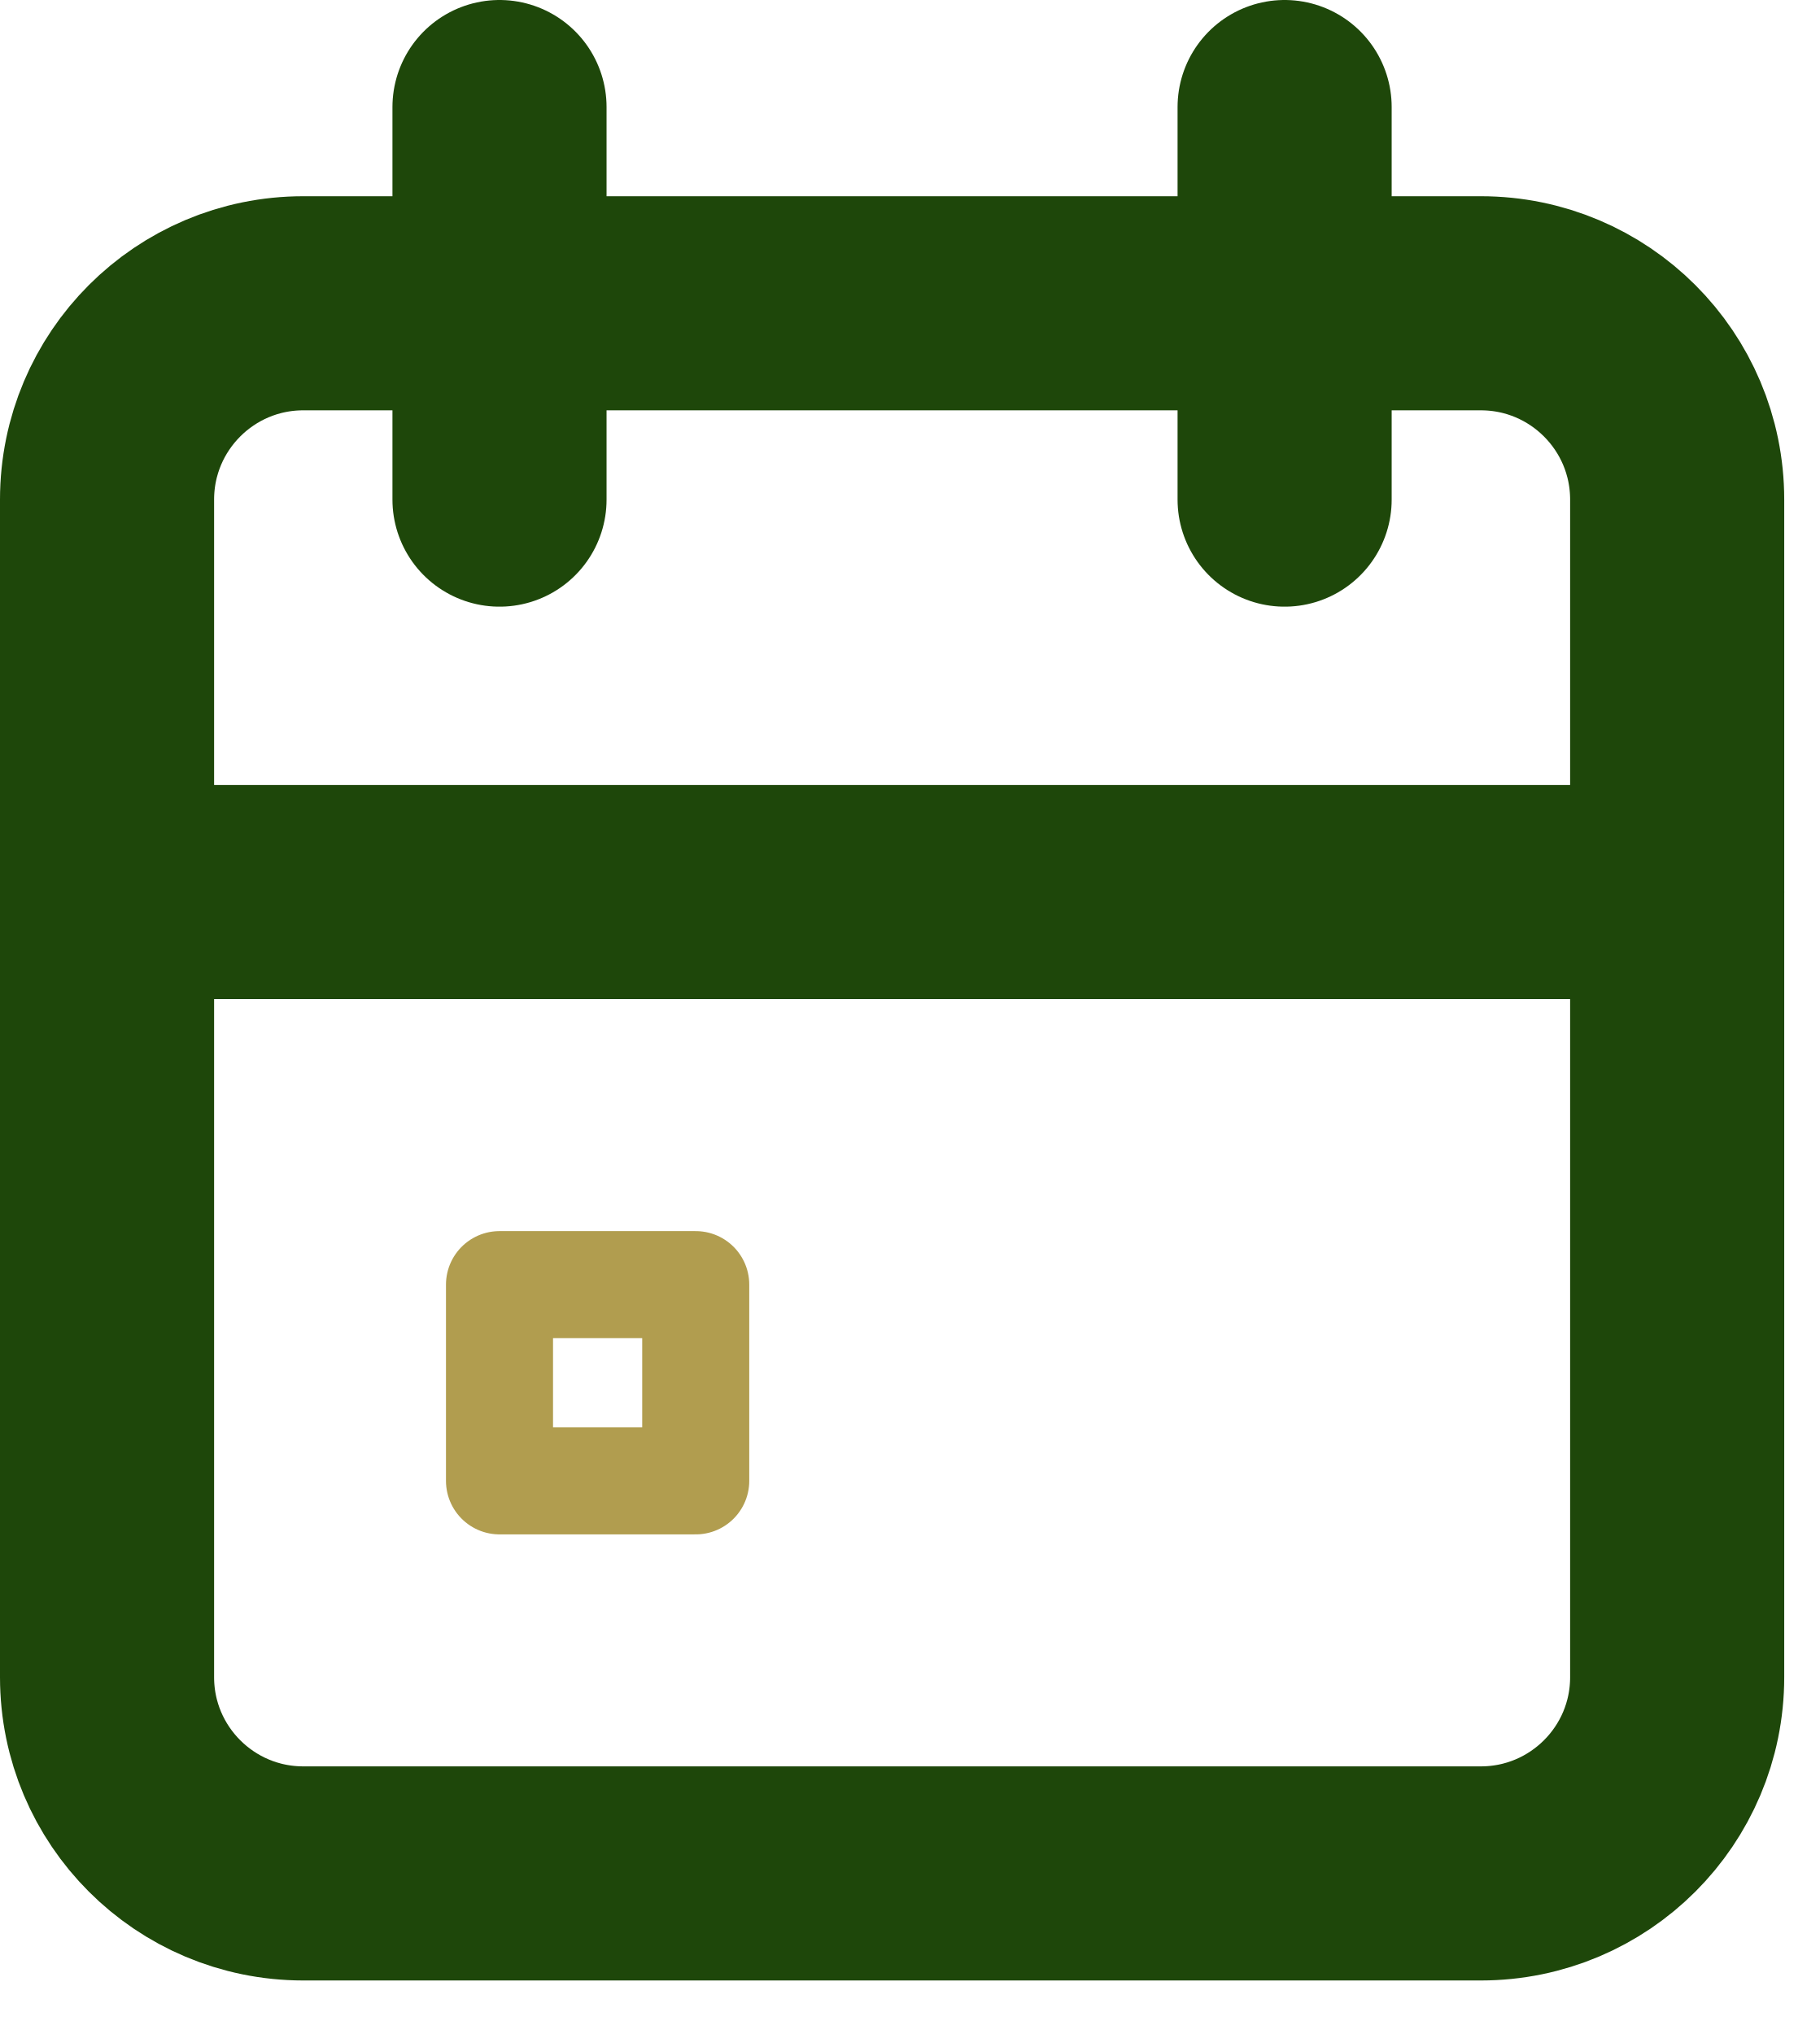
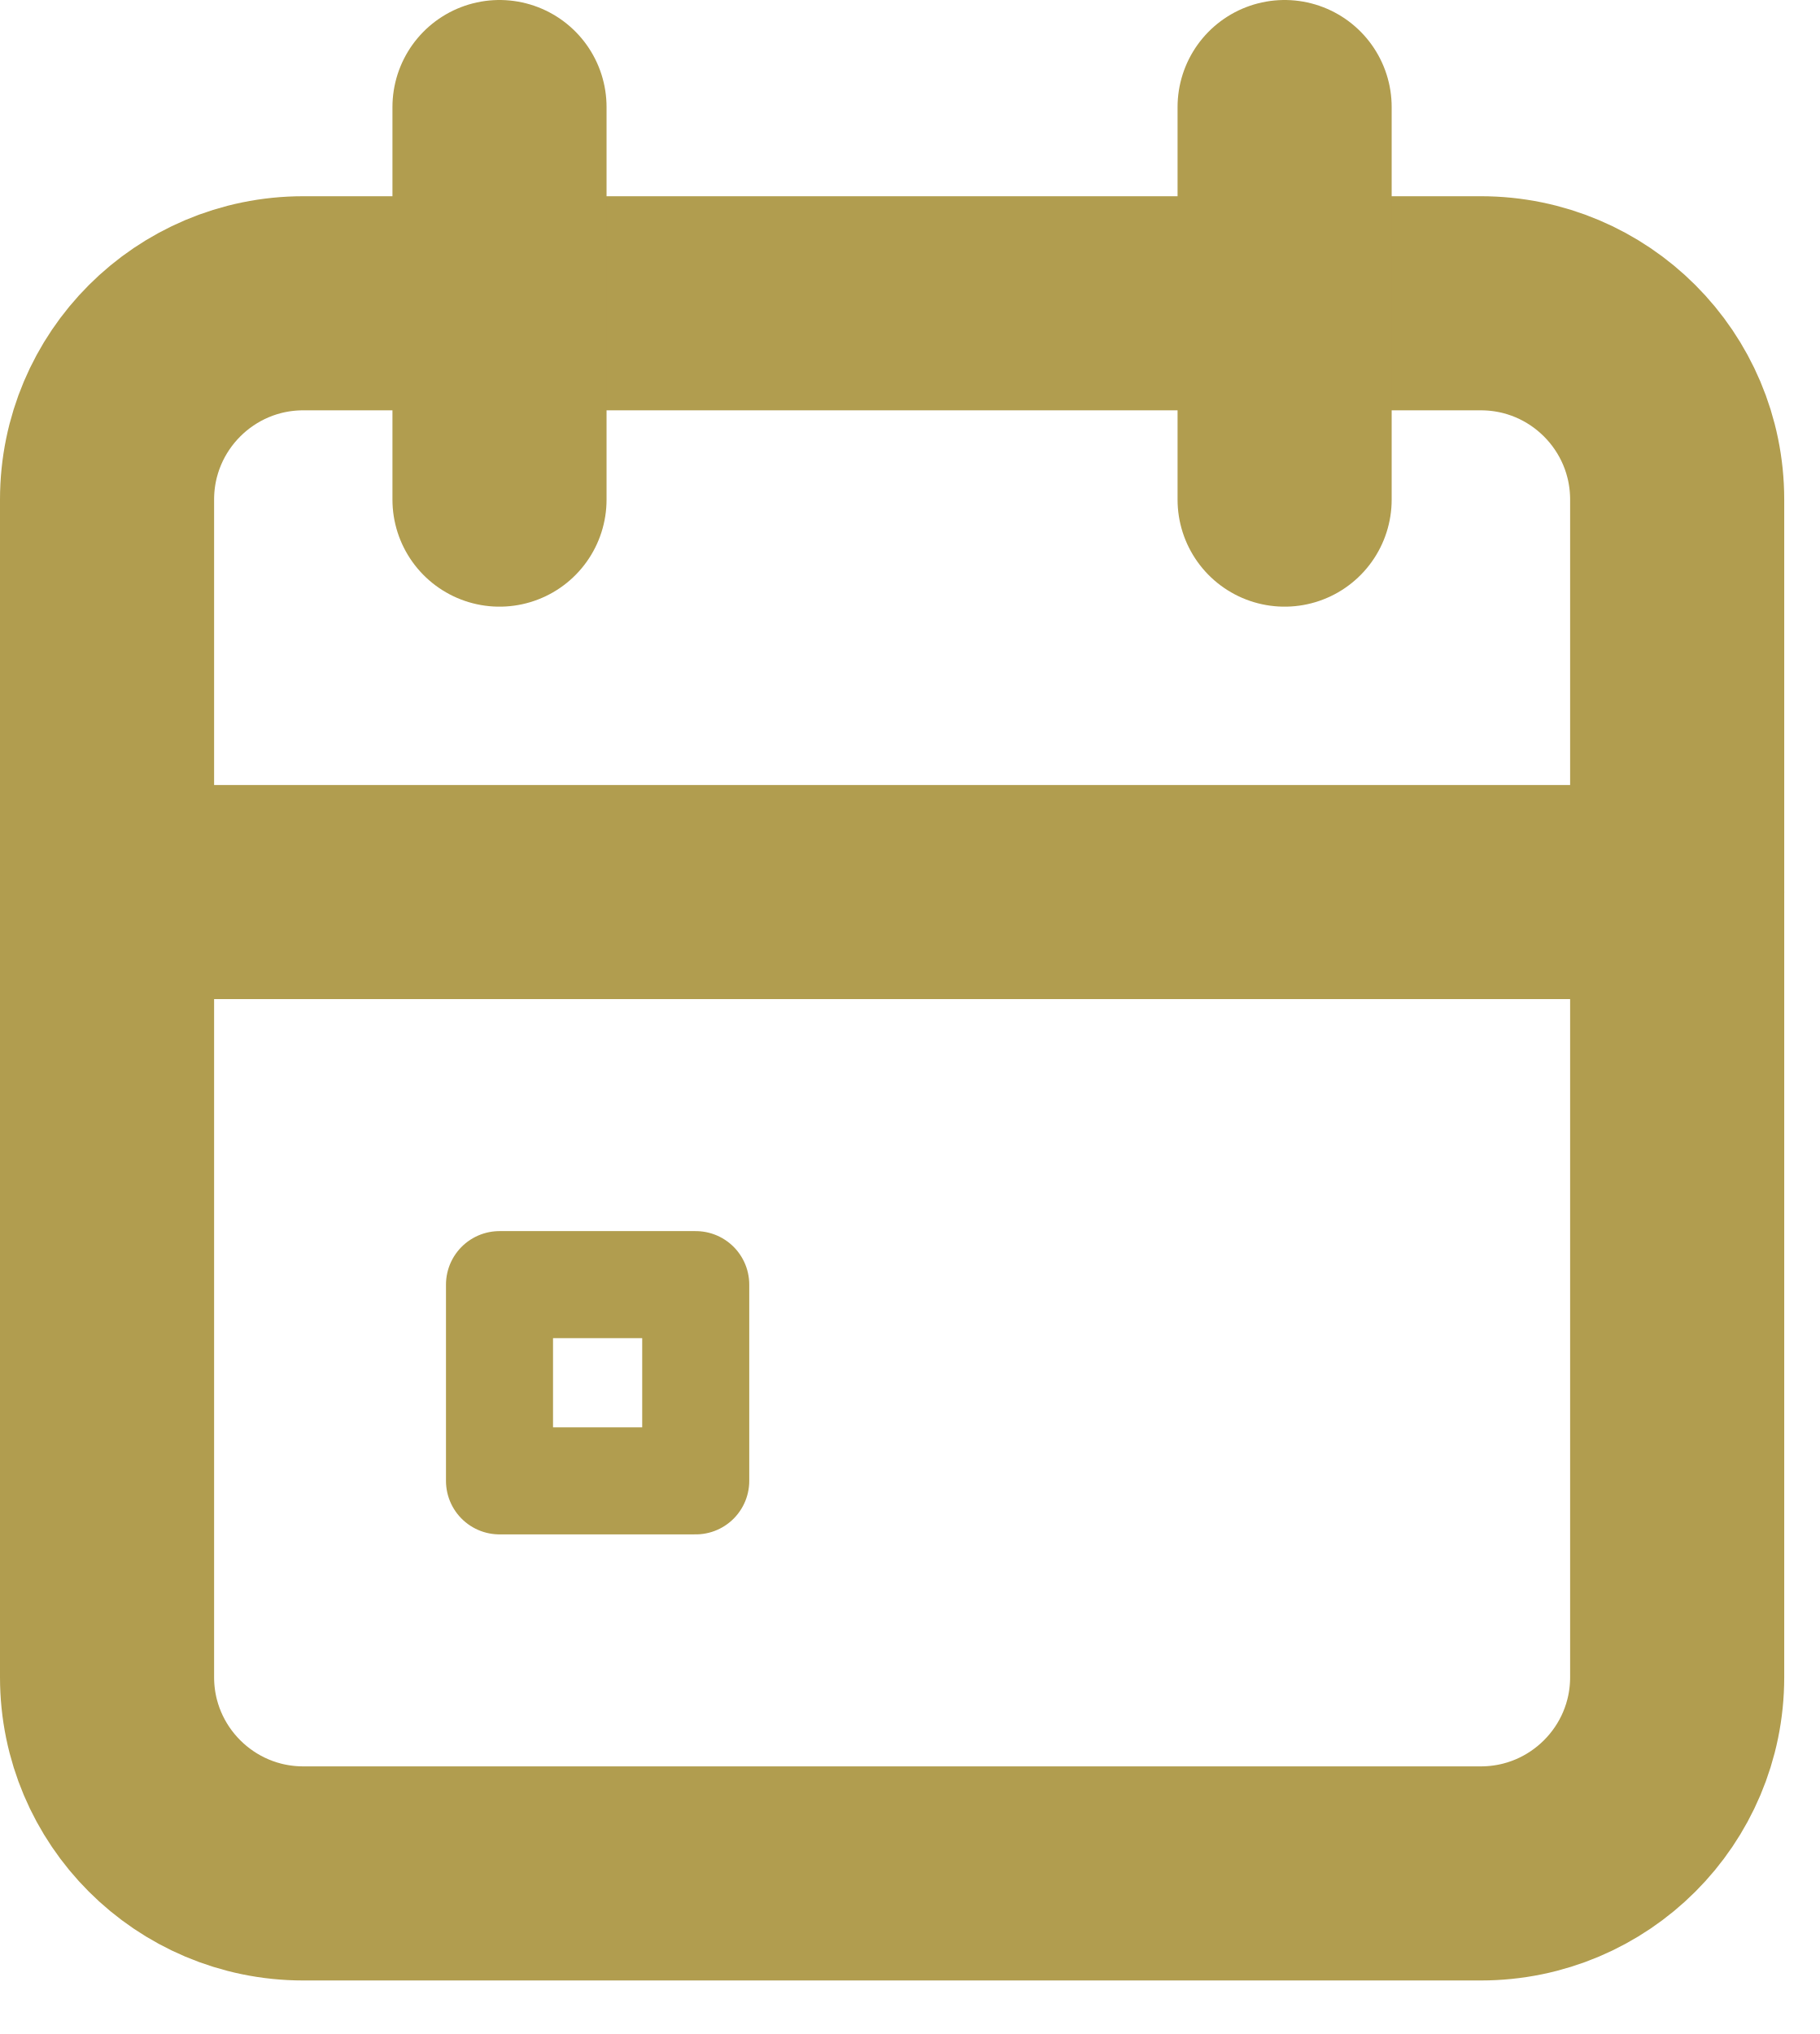
<svg xmlns="http://www.w3.org/2000/svg" width="17" height="19" viewBox="0 0 17 19" fill="none">
-   <path d="M13.833 2.833H2.833C1.821 2.833 1 3.654 1 4.667V15.667C1 16.679 1.821 17.5 2.833 17.5H13.833C14.846 17.5 15.667 16.679 15.667 15.667V4.667C15.667 3.654 14.846 2.833 13.833 2.833Z" stroke="#1E470A" stroke-width="2" stroke-linecap="round" stroke-linejoin="round" />
-   <path d="M12 1V4.667" stroke="#1E470A" stroke-width="2" stroke-linecap="round" stroke-linejoin="round" />
-   <path d="M4.666 1V4.667" stroke="#1E470A" stroke-width="2" stroke-linecap="round" stroke-linejoin="round" />
-   <path d="M1 8.333H15.667" stroke="#1E470A" stroke-width="2" stroke-linecap="round" stroke-linejoin="round" />
+   <path d="M13.833 2.833H2.833C1.821 2.833 1 3.654 1 4.667V15.667C1 16.679 1.821 17.5 2.833 17.5H13.833C14.846 17.5 15.667 16.679 15.667 15.667V4.667C15.667 3.654 14.846 2.833 13.833 2.833Z" stroke="#B19D4F" stroke-width="2" stroke-linecap="round" stroke-linejoin="round" />
+   <path d="M12 1V4.667" stroke="#B19D4F" stroke-width="2" stroke-linecap="round" stroke-linejoin="round" />
+   <path d="M4.666 1V4.667" stroke="#B19D4F" stroke-width="2" stroke-linecap="round" stroke-linejoin="round" />
+   <path d="M1 8.333H15.667" stroke="#B19D4F" stroke-width="2" stroke-linecap="round" stroke-linejoin="round" />
  <path d="M6.499 12H4.666V13.833H6.499V12Z" stroke="#B19D4F" stroke-linecap="round" stroke-linejoin="round" />
</svg>
